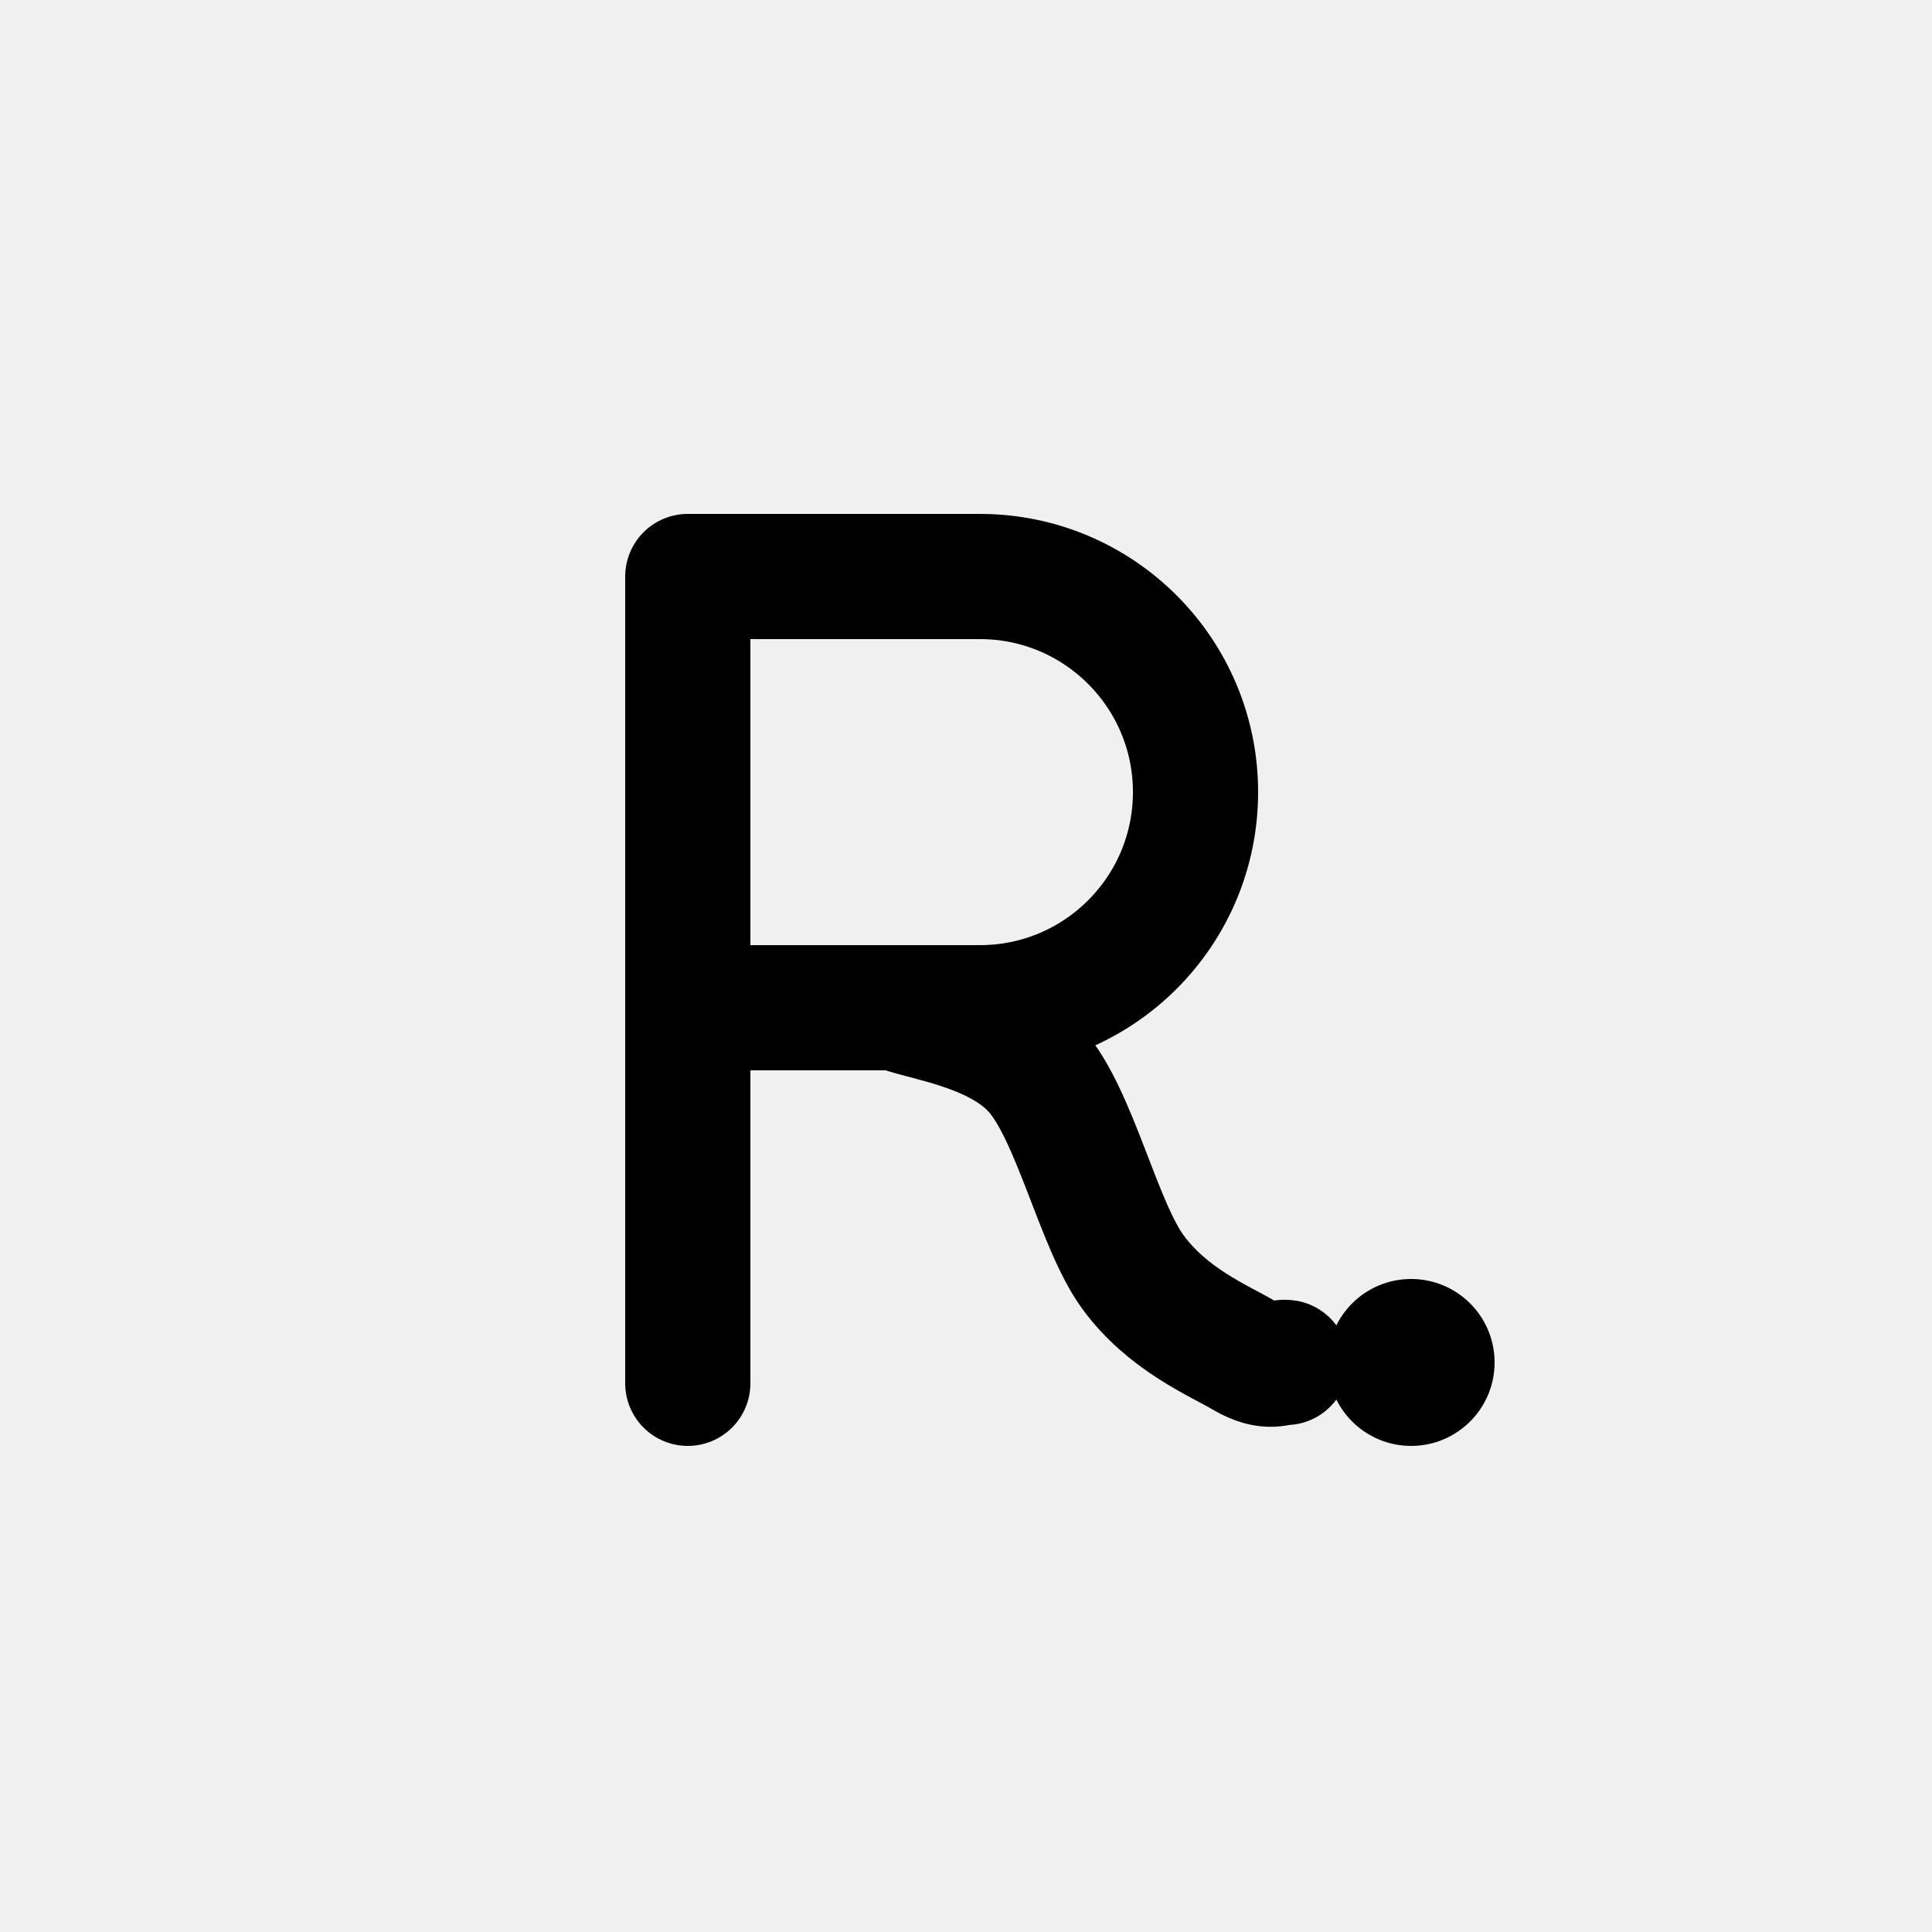
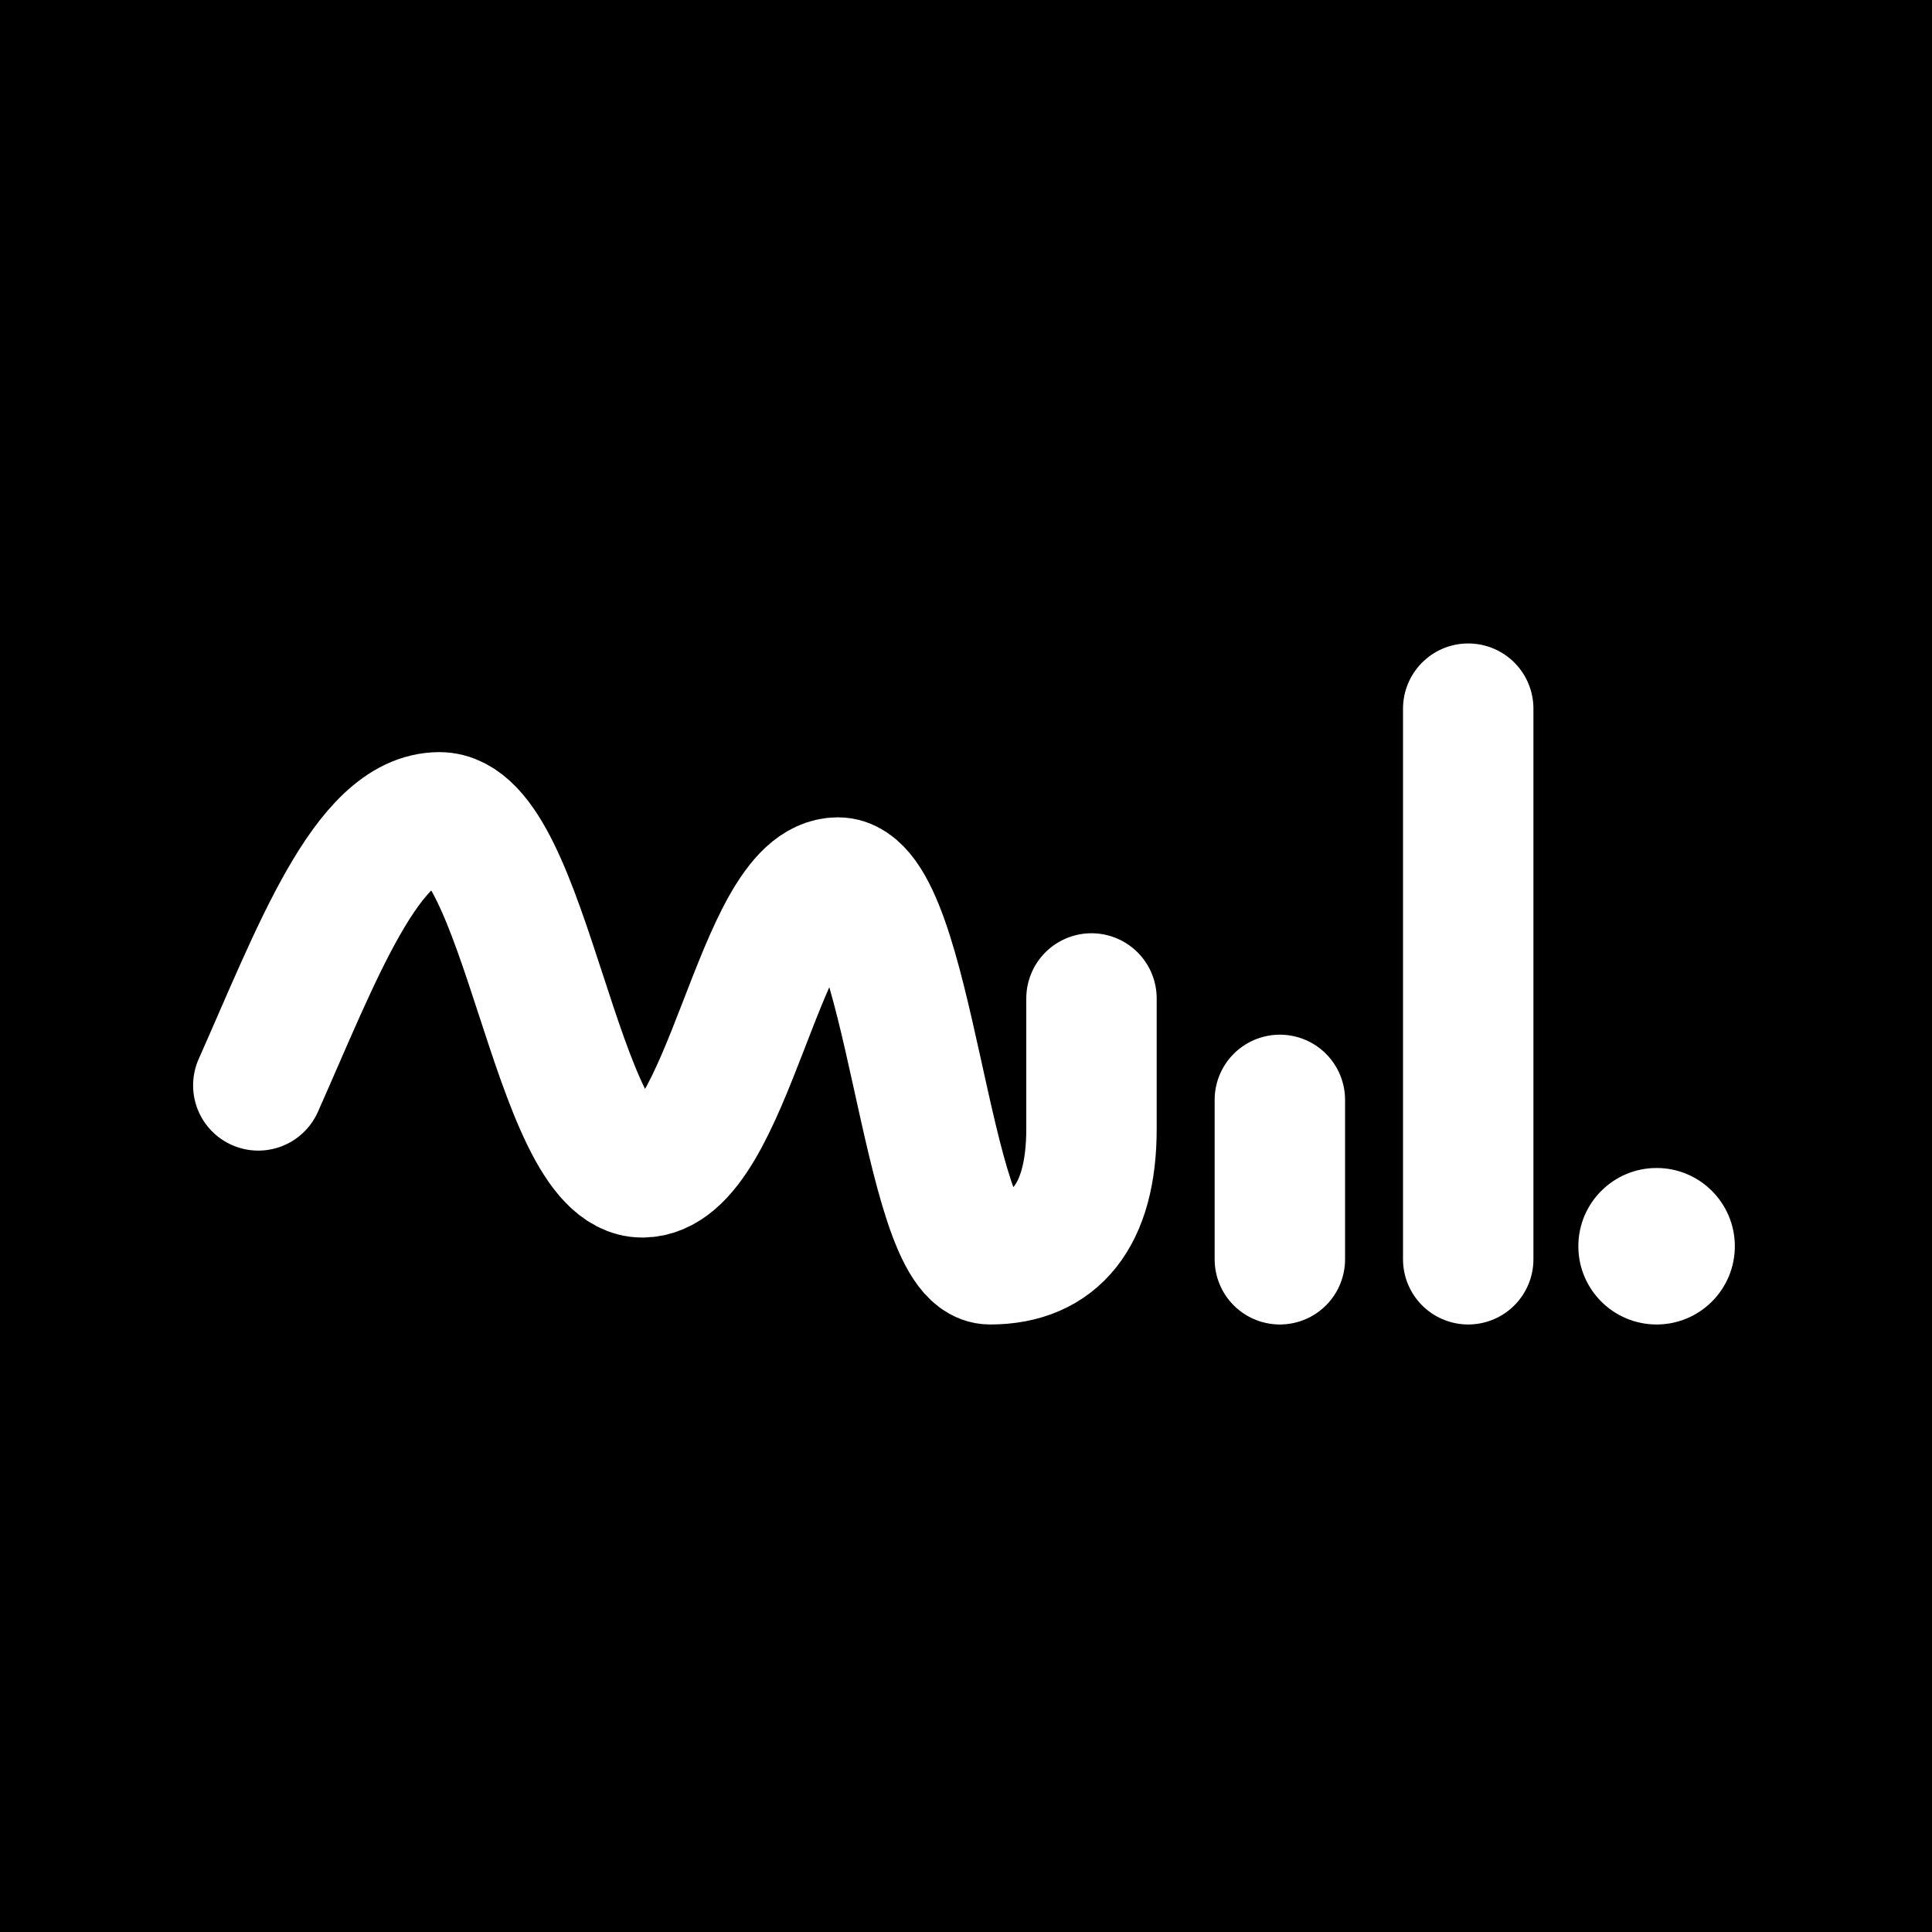
<svg xmlns="http://www.w3.org/2000/svg" viewBox="0 0 100 100" role="img" aria-label="Ritmea">
-   <g transform="translate(14 14) scale(0.72)">
-     <path d="M30 80 V22 H51 A15.5 15.5 0 0 1 51 53 H30" fill="none" stroke="#000" stroke-width="9" stroke-linecap="round" stroke-linejoin="round" />
-     <path d="M45 53 C46.67 53.75 52.17 54.33 55 57.5 C57.83 60.67 59.5 68.58 62 72 C64.5 75.42 68.17 76.92 70 78 C71.83 79.08 72.5 78.42 73 78.5" fill="none" stroke="#000" stroke-width="9" stroke-linecap="round" stroke-linejoin="round" />
-     <circle cx="82" cy="78.5" r="6" fill="#000" />
+   <rect width="100" height="100" fill="#000" />
+   <g transform="translate(8.87 23.18) scale(0.75)">
+     <g fill="none" stroke-width="9" stroke-linecap="round" stroke-linejoin="round">
+       <path d="M6 44 C10 35 13.5 25.5 18.5 25.5 C24.5 25.5 26.5 50 32.5 50 C38.5 50 40.5 30 46 30 C51 30 52 56 56.5 56 C61 56 63.5 53 63.5 47 V38" stroke="#fff" />
+       <path d="M76.5 56 V45" stroke="#fff" />
+       <path d="M89.5 56 V18" stroke="#fff" />
+     </g>
+     <circle cx="102.5" cy="55.1" r="5.4" fill="#fff" />
  </g>
</svg>
